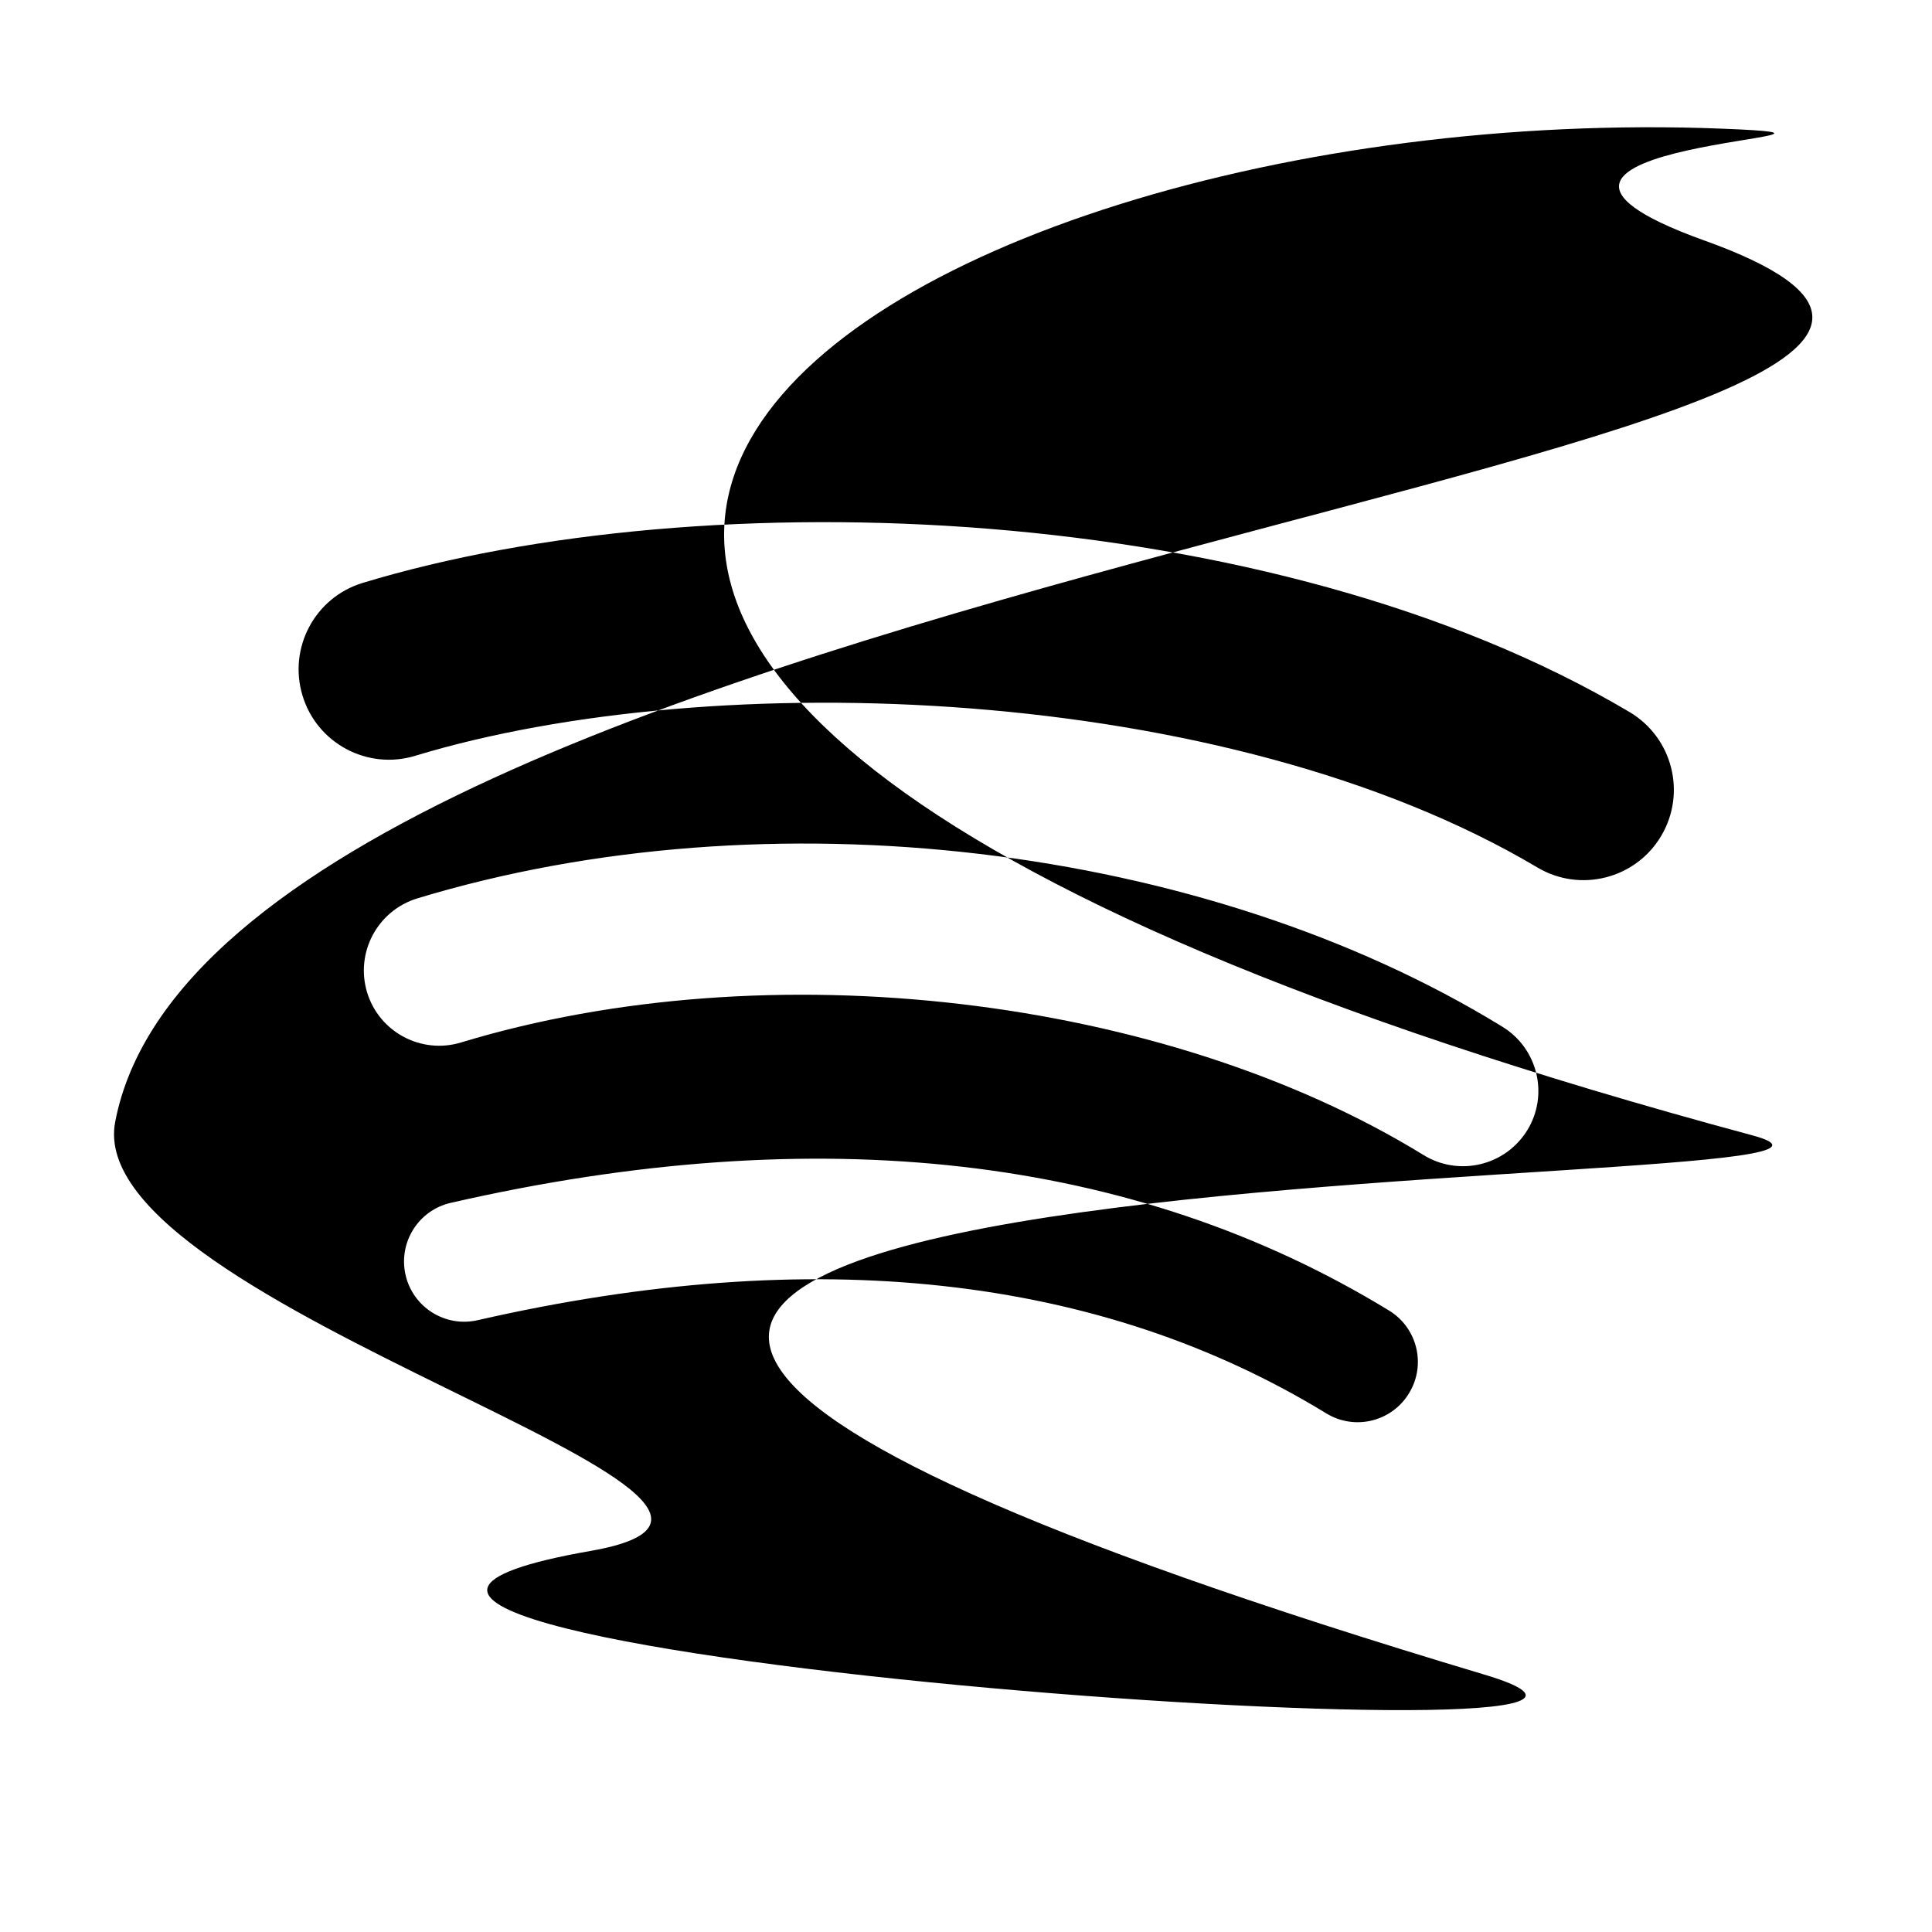
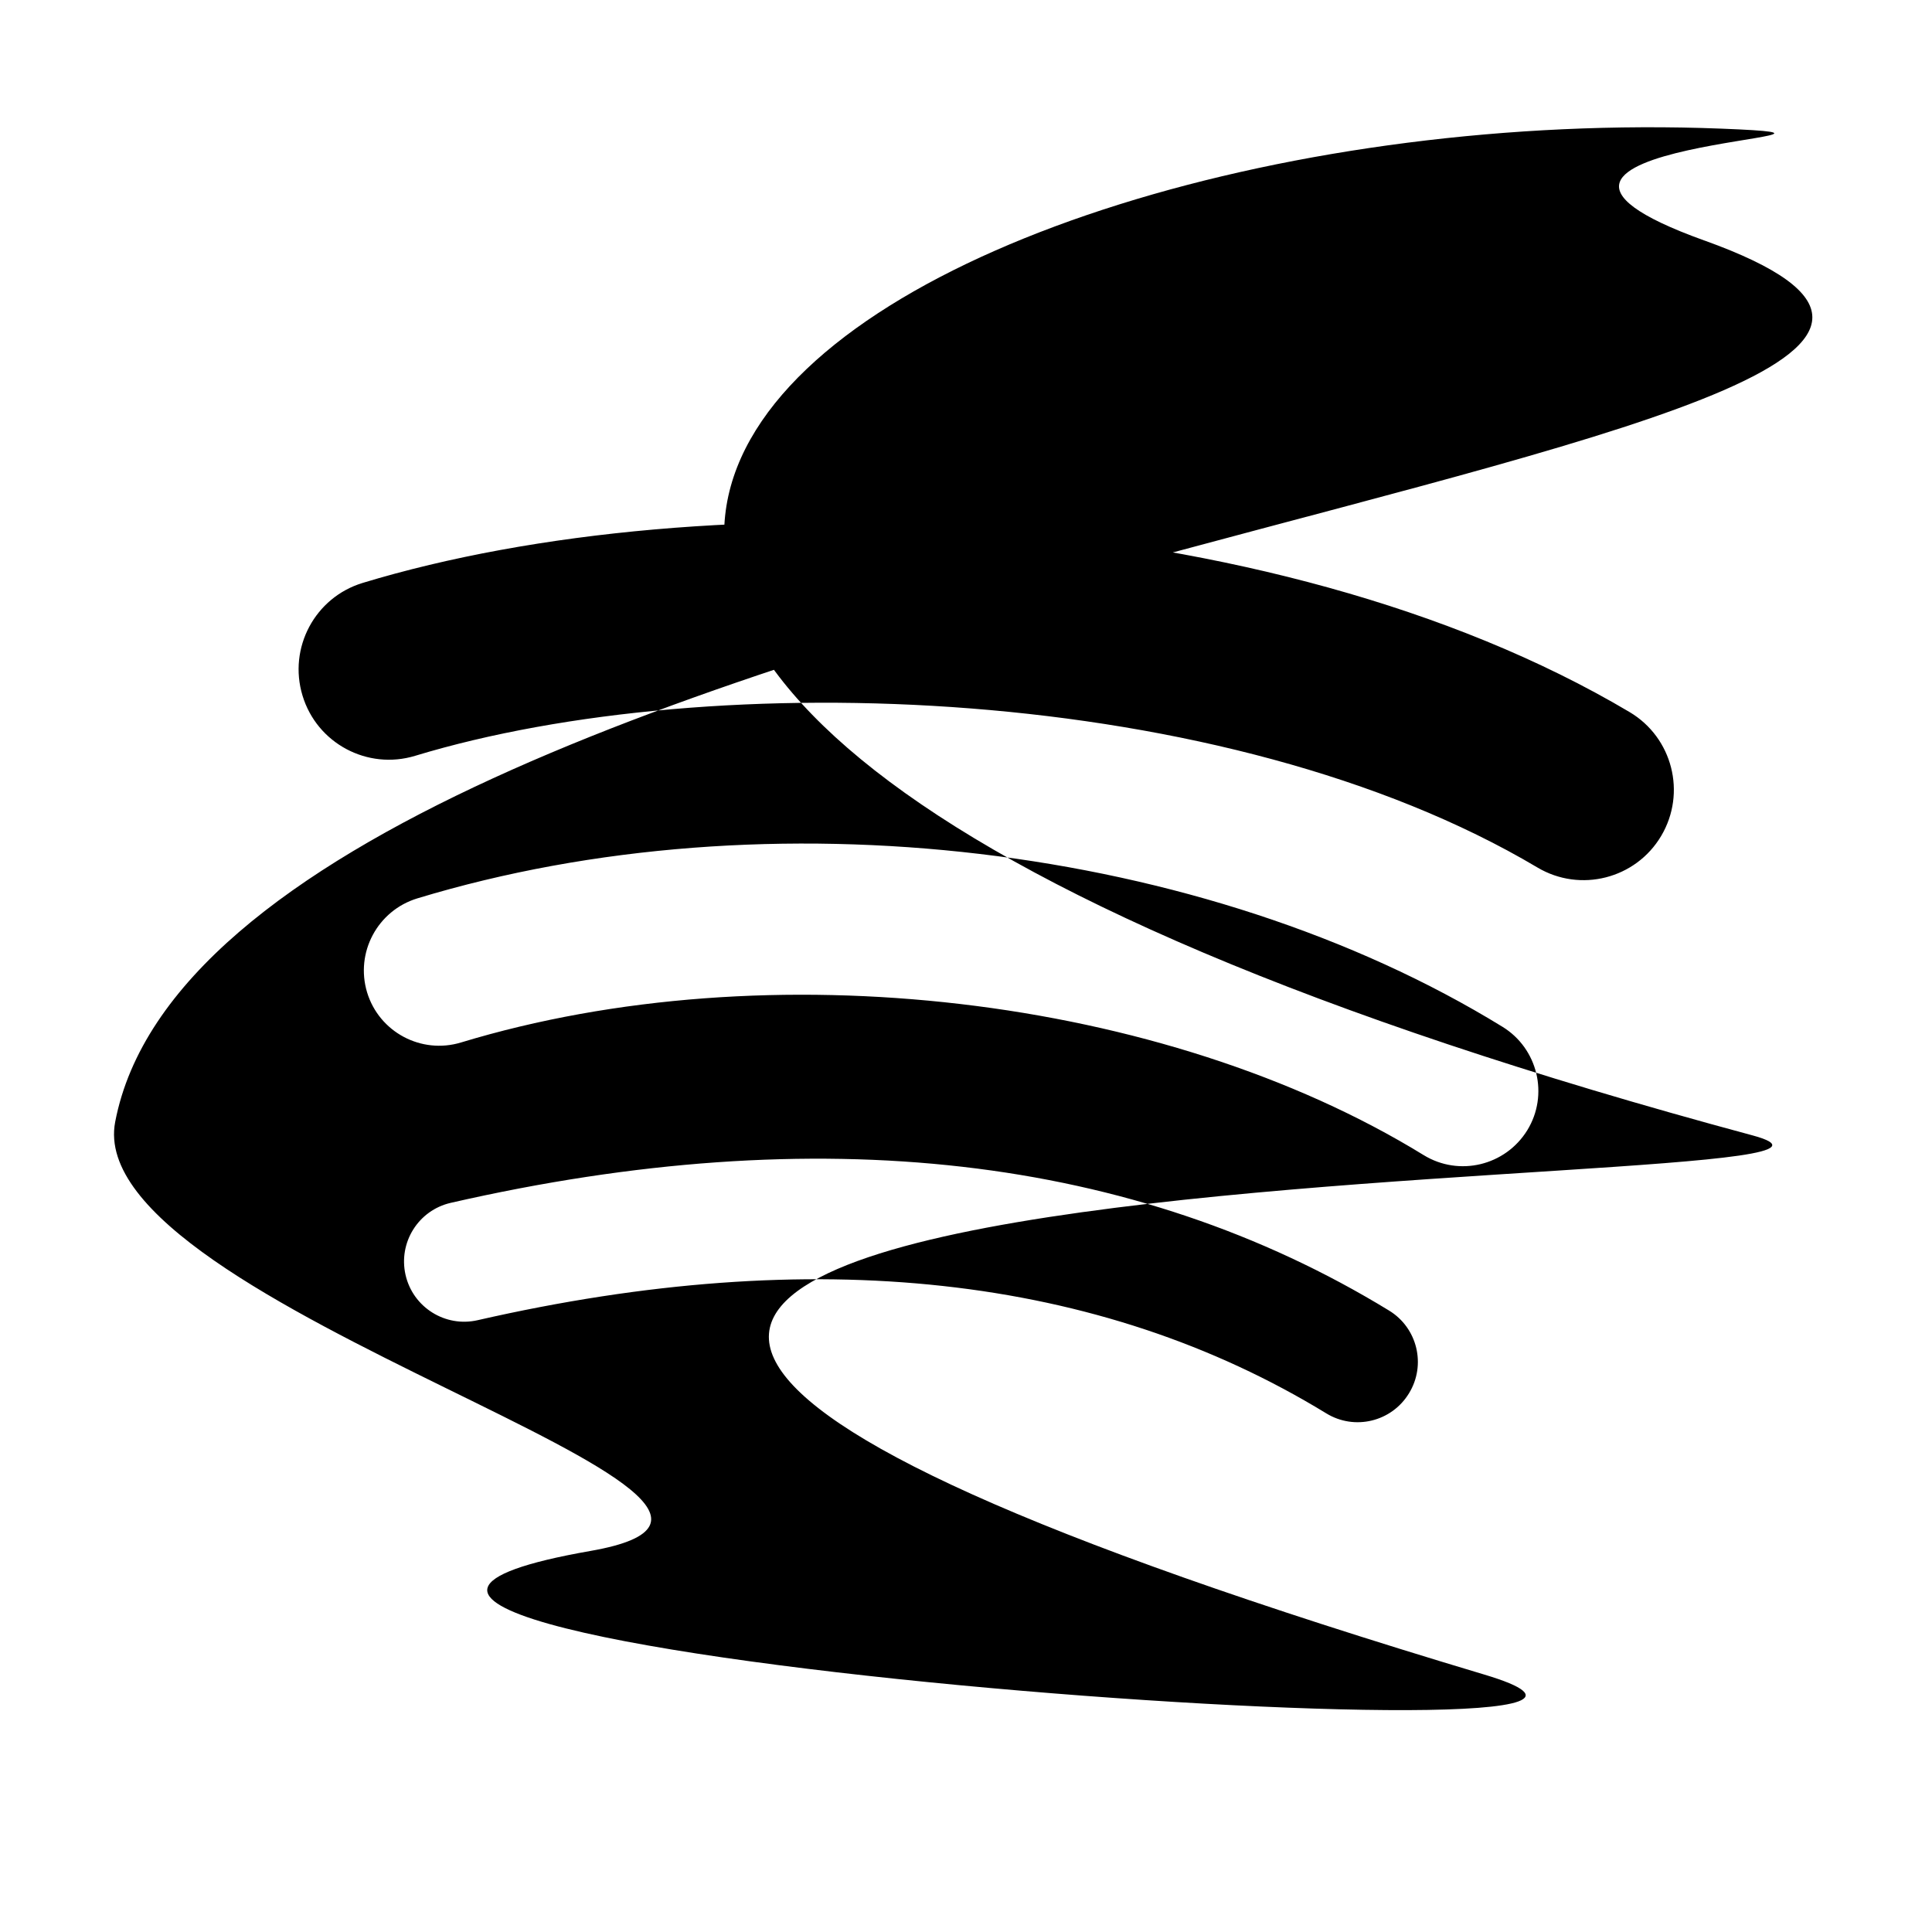
- <svg xmlns="http://www.w3.org/2000/svg" width="24" height="24" fill-rule="evenodd" clip-rule="evenodd" version="1.1" id="svg1">
-   <defs id="defs1" />
-   <path d="M 19.098,10.776 C 15.23,8.479 8.85,8.268 5.157,9.389 c -0.593,0.18 -1.22,-0.155 -1.399,-0.748 -0.18,-0.593 0.154,-1.22 0.748,-1.4 4.239,-1.287 11.285,-1.038 15.738,1.605 0.533,0.317 0.708,1.005 0.392,1.538 -0.316,0.533 -1.005,0.709 -1.538,0.392 z M 18.972,14.041 C 18.7,14.481 18.125,14.619 17.685,14.349 14.46,12.367 9.543,11.792 5.727,12.95 5.233,13.1 4.71,12.821 4.56,12.327 4.411,11.832 4.69,11.311 5.184,11.16 c 4.358,-1.322 9.776,-0.682 13.48,1.595 0.44,0.27 0.578,0.847 0.308,1.286 z m -1.469,3.267 c -0.215,0.354 -0.676,0.465 -1.028,0.249 C 13.657,15.835 10.11,15.446 5.933,16.4 5.531,16.492 5.13,16.24 5.038,15.838 4.946,15.435 5.197,15.034 5.6,14.942 c 4.571,-1.045 8.492,-0.595 11.655,1.338 0.353,0.215 0.464,0.676 0.248,1.028 z M 21.174,2.988 C 28.604,5.659 2.764,6.986 1.431,13.936 0.987,16.247 10.832,18.654 7.337,19.266 0.637,20.439 22.533,22.027 18.438,20.802 -4.676,13.883 24.976,14.967 21.77,14.104 -0.441,8.126 10.917,1.19 21.382,1.598 c 2.619,0.102 -3.653,0.152 -0.209,1.39 z" id="path1" />
+ <svg xmlns="http://www.w3.org/2000/svg" width="24" height="24" viewBox="0 0 24 24">
+   <path fill="currentColor" d="M 19.098,10.776 C 15.23,8.479 8.85,8.268 5.157,9.389 c -0.593,0.18 -1.22,-0.155 -1.399,-0.748 -0.18,-0.593 0.154,-1.22 0.748,-1.4 4.239,-1.287 11.285,-1.038 15.738,1.605 0.533,0.317 0.708,1.005 0.392,1.538 -0.316,0.533 -1.005,0.709 -1.538,0.392 z M 18.972,14.041 C 18.7,14.481 18.125,14.619 17.685,14.349 14.46,12.367 9.543,11.792 5.727,12.95 5.233,13.1 4.71,12.821 4.56,12.327 4.411,11.832 4.69,11.311 5.184,11.16 c 4.358,-1.322 9.776,-0.682 13.48,1.595 0.44,0.27 0.578,0.847 0.308,1.286 z m -1.469,3.267 c -0.215,0.354 -0.676,0.465 -1.028,0.249 C 13.657,15.835 10.11,15.446 5.933,16.4 5.531,16.492 5.13,16.24 5.038,15.838 4.946,15.435 5.197,15.034 5.6,14.942 c 4.571,-1.045 8.492,-0.595 11.655,1.338 0.353,0.215 0.464,0.676 0.248,1.028 z M 21.174,2.988 C 28.604,5.659 2.764,6.986 1.431,13.936 0.987,16.247 10.832,18.654 7.337,19.266 0.637,20.439 22.533,22.027 18.438,20.802 -4.676,13.883 24.976,14.967 21.77,14.104 -0.441,8.126 10.917,1.19 21.382,1.598 c 2.619,0.102 -3.653,0.152 -0.209,1.39 z" />
</svg>
